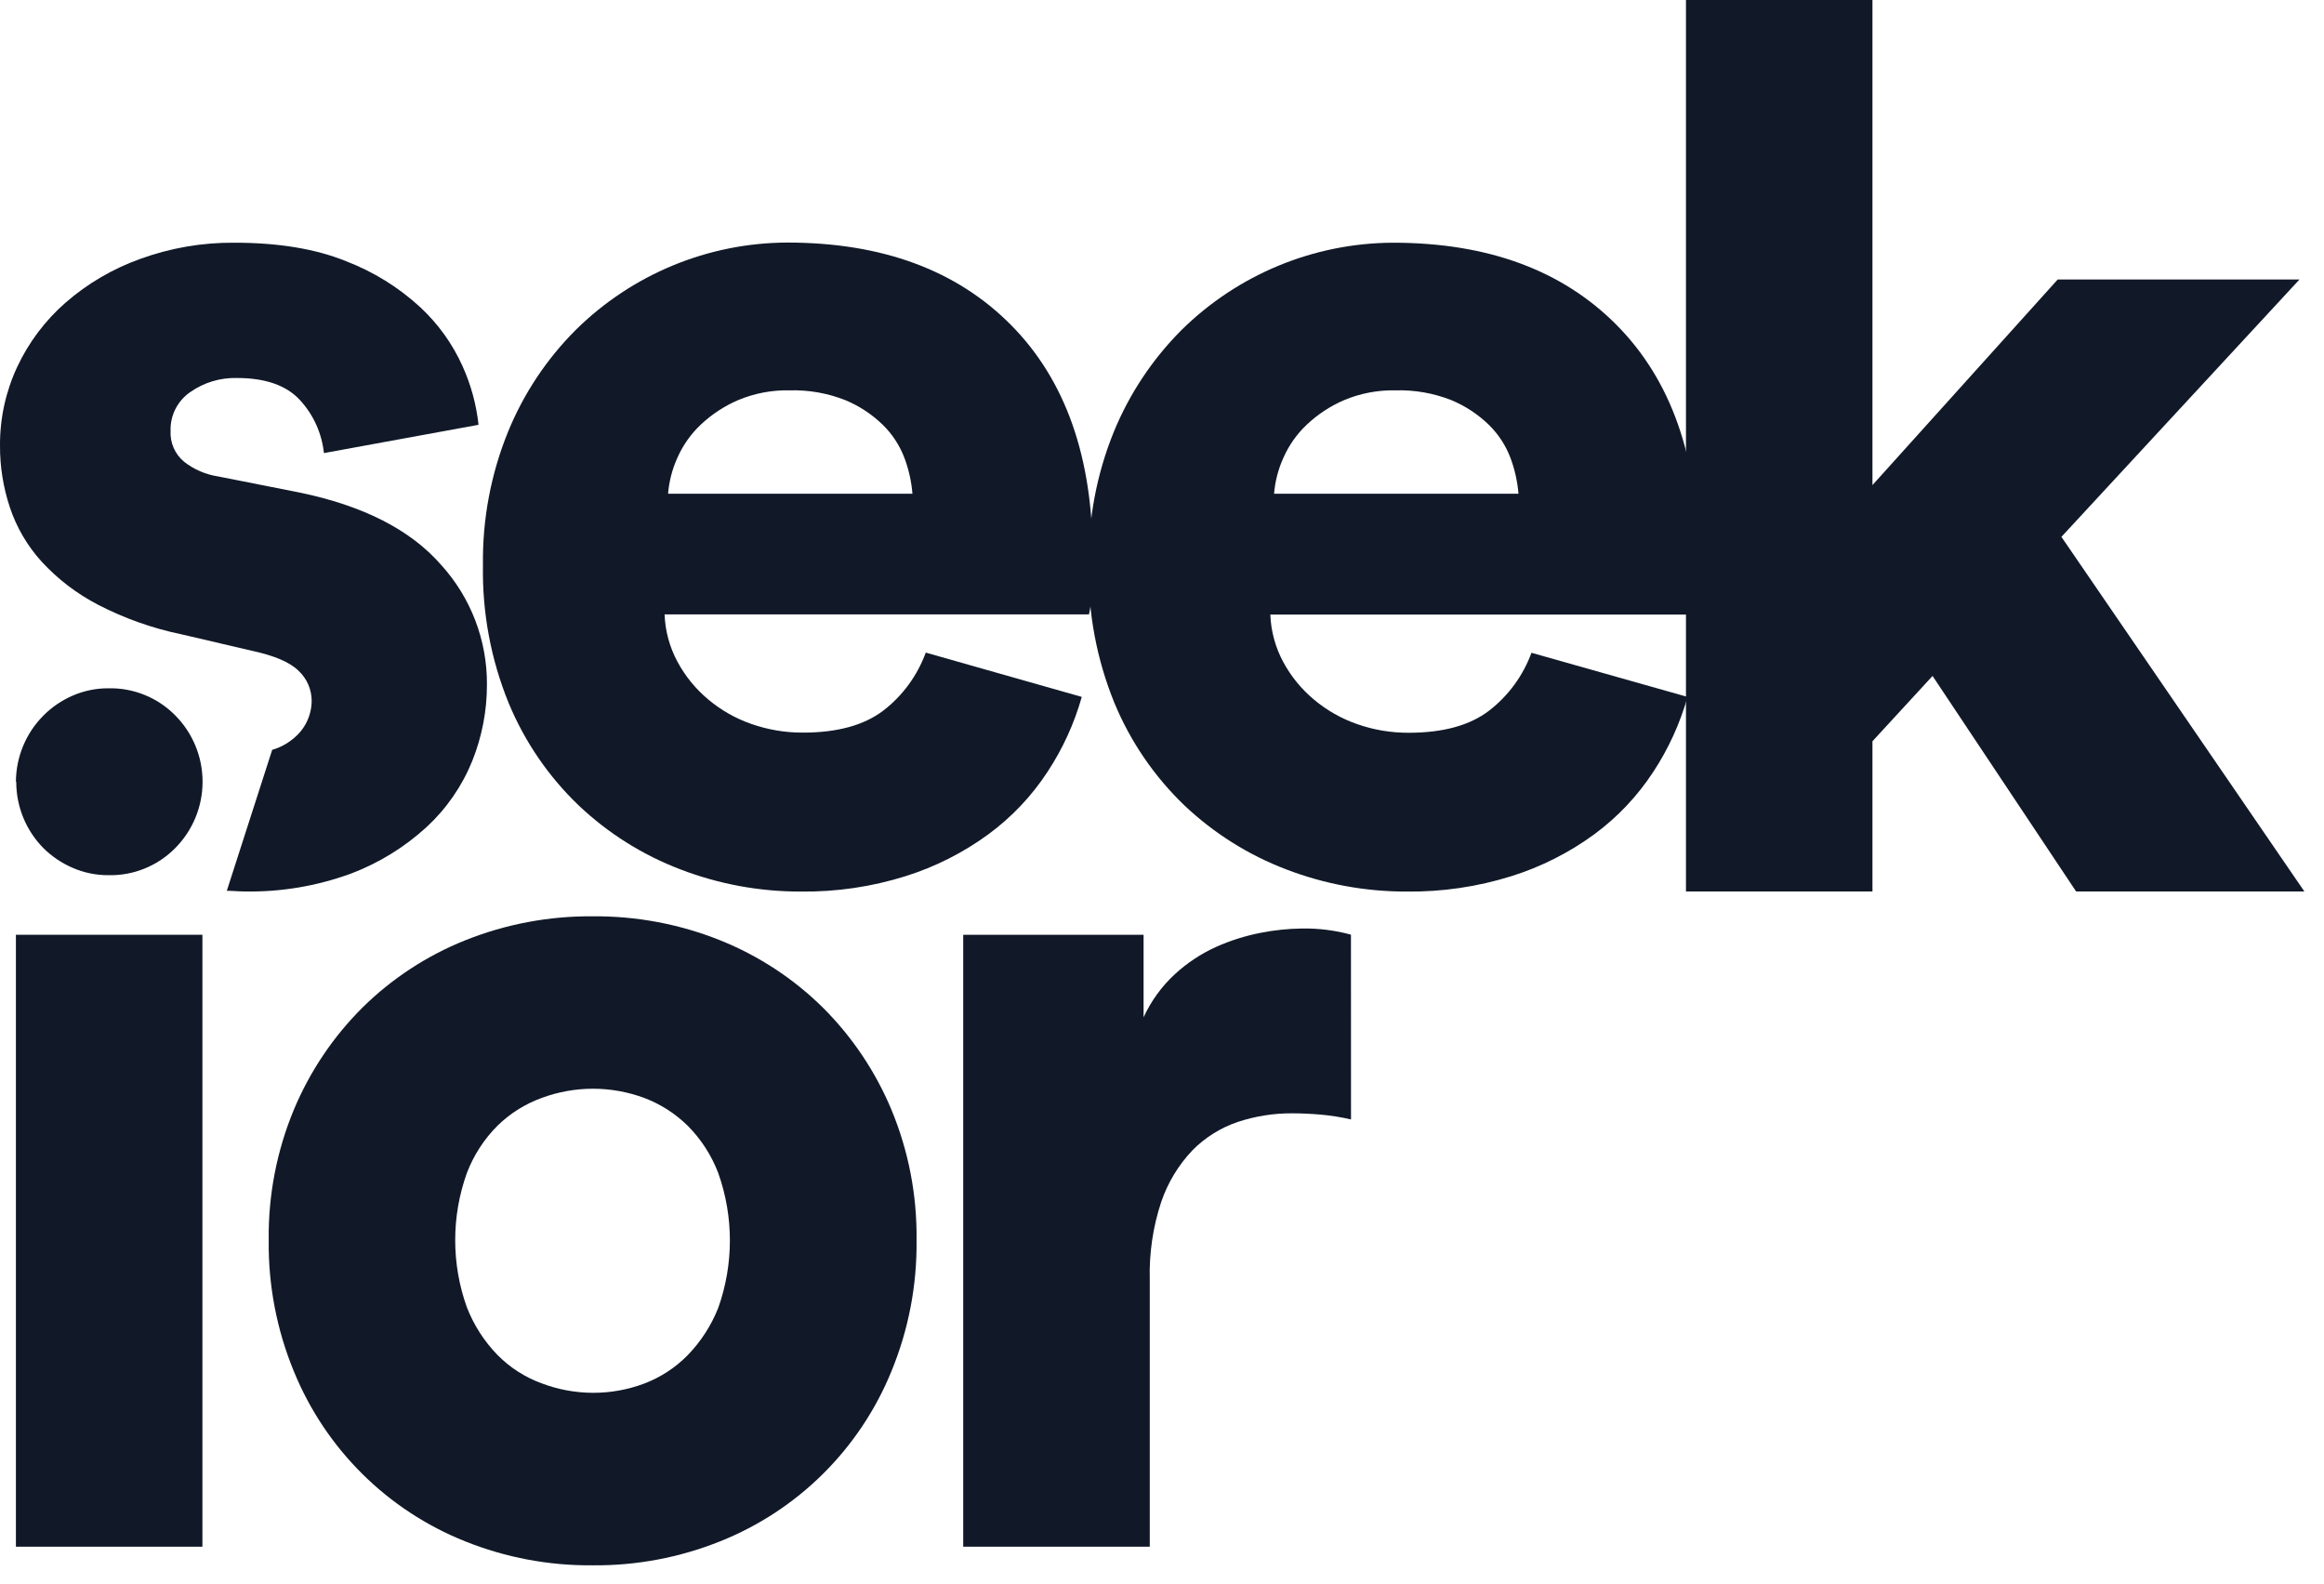
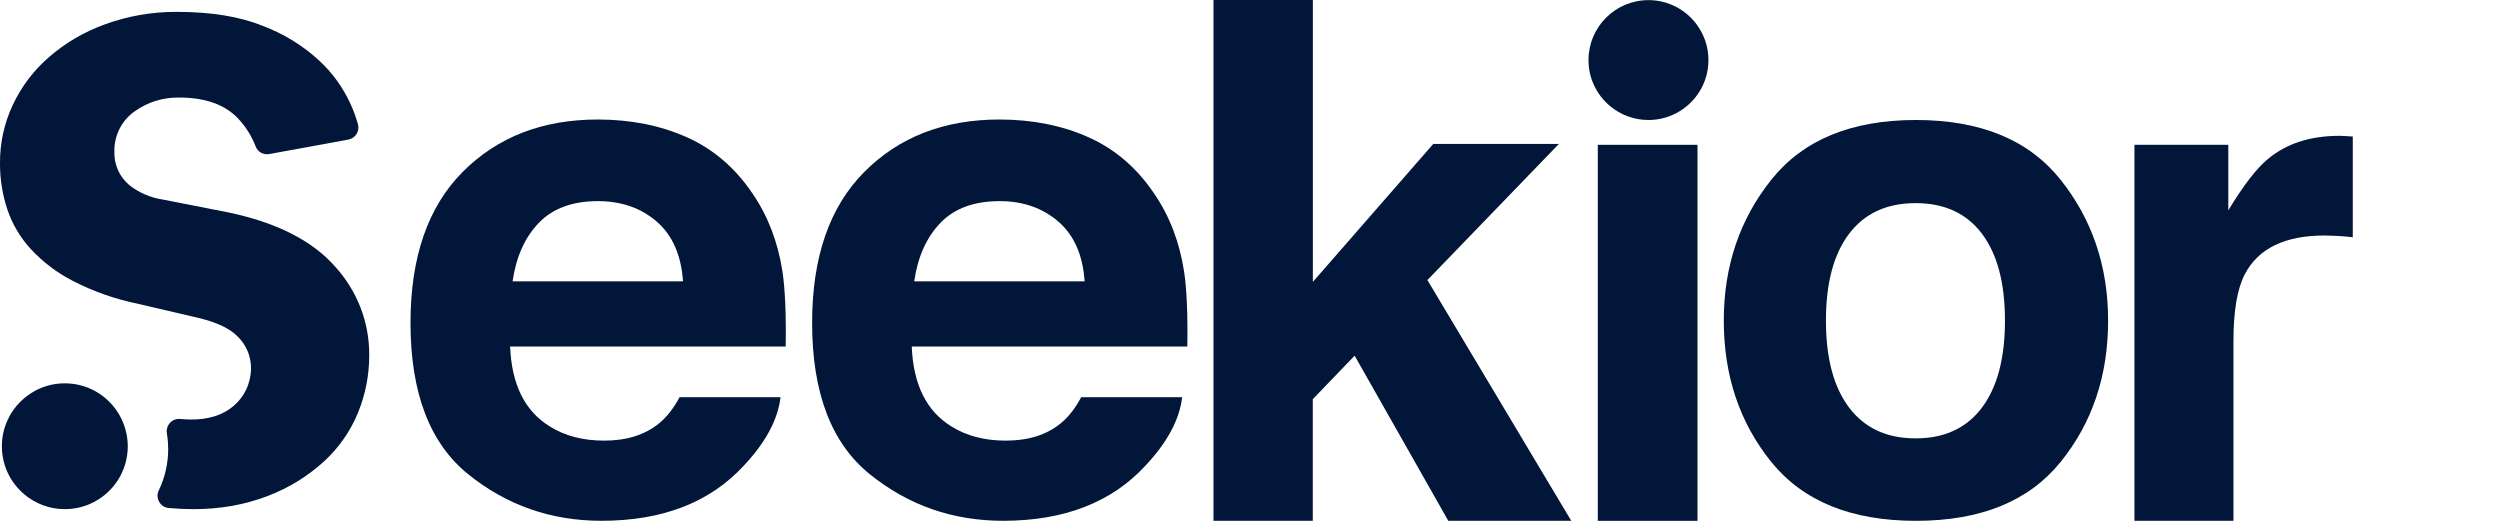
- <svg xmlns="http://www.w3.org/2000/svg" width="91" height="62" viewBox="0 0 91 62" fill="none">
-   <path d="M42.359 27.289C42.064 28.333 41.61 29.325 41.013 30.23C40.395 31.173 39.614 31.998 38.707 32.665C37.722 33.387 36.626 33.942 35.462 34.308C34.133 34.725 32.746 34.929 31.353 34.911C29.744 34.915 28.148 34.621 26.645 34.044C25.165 33.48 23.81 32.629 22.659 31.538C21.48 30.409 20.547 29.046 19.92 27.536C19.221 25.824 18.878 23.986 18.911 22.136C18.885 20.342 19.22 18.56 19.897 16.898C20.506 15.41 21.405 14.059 22.541 12.922C24.749 10.739 27.722 9.509 30.822 9.498C34.536 9.498 37.458 10.575 39.59 12.728C41.722 14.882 42.788 17.904 42.786 21.793C42.786 22.308 42.77 22.798 42.737 23.264C42.732 23.531 42.7 23.797 42.642 24.058H26.023C26.047 24.708 26.22 25.343 26.529 25.915C26.831 26.477 27.238 26.976 27.728 27.385C28.231 27.809 28.807 28.136 29.427 28.35C30.076 28.577 30.759 28.691 31.447 28.687C32.79 28.687 33.839 28.398 34.594 27.82C35.348 27.237 35.922 26.451 36.25 25.554L42.359 27.289ZM35.728 19.334C35.69 18.856 35.584 18.385 35.416 17.936C35.231 17.445 34.941 17 34.566 16.634C34.143 16.223 33.646 15.895 33.101 15.669C32.406 15.394 31.662 15.264 30.916 15.285C30.224 15.27 29.537 15.401 28.898 15.669C28.358 15.902 27.862 16.229 27.433 16.634C27.045 17.002 26.734 17.445 26.52 17.936C26.321 18.378 26.199 18.851 26.159 19.334H35.728Z" fill="#111928" />
-   <path d="M66.078 27.289C65.783 28.332 65.33 29.324 64.734 30.229C64.117 31.172 63.338 31.997 62.432 32.665C61.446 33.388 60.349 33.943 59.183 34.308C57.854 34.725 56.468 34.928 55.076 34.911C53.466 34.915 51.87 34.621 50.366 34.044C48.885 33.48 47.53 32.629 46.378 31.538C45.2 30.408 44.268 29.045 43.641 27.536C42.941 25.824 42.597 23.986 42.63 22.136C42.605 20.343 42.94 18.564 43.615 16.905C44.226 15.417 45.125 14.065 46.259 12.928C48.468 10.746 51.441 9.517 54.541 9.504C58.256 9.504 61.178 10.581 63.309 12.734C65.44 14.888 66.501 17.91 66.495 21.799C66.495 22.314 66.478 22.804 66.446 23.27C66.442 23.537 66.41 23.804 66.35 24.065H49.742C49.766 24.714 49.939 25.349 50.247 25.921C50.55 26.483 50.957 26.982 51.447 27.391C51.95 27.814 52.526 28.142 53.146 28.356C53.794 28.583 54.477 28.697 55.163 28.693C56.507 28.693 57.556 28.404 58.31 27.826C59.065 27.243 59.639 26.457 59.967 25.561L66.078 27.289ZM59.459 19.334C59.419 18.856 59.314 18.386 59.147 17.936C58.962 17.445 58.672 17.001 58.298 16.634C57.873 16.223 57.377 15.896 56.832 15.669C56.136 15.394 55.392 15.264 54.645 15.285C53.953 15.27 53.266 15.401 52.628 15.669C52.087 15.902 51.591 16.229 51.163 16.634C50.774 17.002 50.464 17.445 50.249 17.936C50.05 18.378 49.928 18.851 49.888 19.334H59.459Z" fill="#111928" />
-   <path d="M80.718 21.022L90.231 34.907H81.293L75.672 26.468L73.319 29.026V34.907H66.017V0H73.319V18.995L80.573 10.944H90.04L80.718 21.022Z" fill="#111928" />
-   <path d="M8.881 34.881C9.108 34.881 9.325 34.907 9.56 34.907C10.985 34.936 12.403 34.699 13.742 34.208C14.84 33.793 15.849 33.171 16.715 32.375C17.489 31.657 18.095 30.777 18.492 29.797C18.872 28.848 19.068 27.836 19.067 26.813C19.079 25.075 18.436 23.396 17.267 22.113C16.069 20.743 14.221 19.8 11.722 19.285L8.552 18.658C8.062 18.585 7.599 18.386 7.207 18.081C7.032 17.935 6.893 17.75 6.801 17.54C6.709 17.331 6.667 17.103 6.679 16.875C6.669 16.577 6.735 16.282 6.869 16.016C7.004 15.751 7.202 15.523 7.447 15.355C7.981 14.979 8.622 14.785 9.274 14.801C10.392 14.801 11.217 15.09 11.748 15.669C12.274 16.241 12.602 16.968 12.684 17.742L18.738 16.634C18.652 15.842 18.441 15.069 18.114 14.343C17.721 13.468 17.157 12.681 16.455 12.029C15.609 11.25 14.623 10.639 13.55 10.228C12.363 9.745 10.905 9.504 9.178 9.504C7.916 9.493 6.663 9.71 5.477 10.143C4.411 10.526 3.425 11.104 2.57 11.848C1.77 12.547 1.124 13.405 0.673 14.369C0.223 15.334 -0.007 16.388 0 17.454C-0.003 18.273 0.127 19.087 0.385 19.864C0.648 20.654 1.073 21.38 1.633 21.995C2.267 22.683 3.015 23.254 3.844 23.683C4.876 24.216 5.975 24.605 7.112 24.84L9.849 25.479C10.745 25.671 11.362 25.936 11.699 26.274C11.859 26.426 11.987 26.609 12.074 26.812C12.161 27.015 12.205 27.234 12.204 27.455C12.2 27.732 12.136 28.006 12.016 28.256C11.896 28.506 11.722 28.726 11.508 28.902C11.261 29.115 10.971 29.272 10.658 29.362L8.881 34.881Z" fill="#111928" />
-   <path d="M7.926 36.603H0.623V60.565H7.926V36.603Z" fill="#111928" />
-   <path d="M23.206 35.881C24.916 35.865 26.613 36.184 28.202 36.821C29.7 37.421 31.063 38.314 32.214 39.448C33.364 40.592 34.278 41.952 34.904 43.45C35.577 45.069 35.912 46.81 35.889 48.564C35.91 50.325 35.575 52.072 34.904 53.7C34.29 55.204 33.38 56.568 32.228 57.711C31.076 58.854 29.707 59.752 28.202 60.353C26.614 60.991 24.916 61.311 23.206 61.294C21.495 61.311 19.797 60.991 18.209 60.353C16.704 59.752 15.334 58.854 14.183 57.711C13.031 56.568 12.121 55.204 11.507 53.7C10.836 52.073 10.501 50.327 10.522 48.566C10.499 46.812 10.834 45.072 11.507 43.452C12.133 41.954 13.047 40.594 14.197 39.45C15.348 38.316 16.711 37.423 18.209 36.823C19.797 36.186 21.495 35.866 23.206 35.881ZM23.206 54.539C23.895 54.543 24.579 54.42 25.225 54.177C25.864 53.935 26.444 53.557 26.924 53.069C27.442 52.536 27.85 51.905 28.124 51.213C28.732 49.506 28.732 47.64 28.124 45.933C27.858 45.236 27.449 44.604 26.924 44.077C26.438 43.601 25.86 43.232 25.225 42.992C23.93 42.512 22.506 42.512 21.212 42.992C20.565 43.226 19.976 43.596 19.483 44.077C18.956 44.603 18.547 45.236 18.281 45.933C17.672 47.632 17.672 49.49 18.281 51.19C18.552 51.888 18.961 52.525 19.483 53.06C19.97 53.554 20.561 53.932 21.212 54.169C21.849 54.41 22.524 54.536 23.206 54.539Z" fill="#111928" />
-   <path d="M52.901 43.835C52.506 43.743 52.104 43.679 51.699 43.644C51.315 43.612 50.948 43.595 50.595 43.595C49.874 43.591 49.157 43.705 48.471 43.931C47.801 44.157 47.192 44.537 46.694 45.041C46.144 45.619 45.726 46.31 45.469 47.066C45.145 48.045 44.994 49.073 45.021 50.105V60.565H37.716V36.603H44.779V39.834C45.072 39.196 45.489 38.622 46.004 38.146C46.481 37.708 47.024 37.348 47.614 37.08C48.175 36.829 48.764 36.643 49.368 36.526C49.898 36.421 50.437 36.365 50.977 36.358C51.626 36.347 52.273 36.428 52.899 36.599L52.901 43.835Z" fill="#111928" />
-   <path d="M0.623 30.615C0.627 29.642 1.013 28.71 1.698 28.022C2.027 27.69 2.416 27.425 2.844 27.24C3.284 27.048 3.76 26.95 4.239 26.952C4.727 26.94 5.211 27.029 5.663 27.212C6.115 27.395 6.524 27.669 6.866 28.017C7.549 28.707 7.932 29.639 7.932 30.611C7.932 31.583 7.549 32.515 6.866 33.204C6.524 33.553 6.115 33.827 5.663 34.01C5.211 34.194 4.727 34.282 4.239 34.27C3.76 34.272 3.284 34.174 2.844 33.982C2.417 33.798 2.028 33.536 1.698 33.208C1.017 32.518 0.636 31.586 0.636 30.615H0.623Z" fill="#111928" />
+ <svg xmlns="http://www.w3.org/2000/svg" width="144" height="30" viewBox="0 0 144 30" fill="none">
+   <path d="M62.7 7.907C64.221 8.589 65.476 9.663 66.466 11.13C67.36 12.425 67.938 13.928 68.203 15.635C68.355 16.637 68.419 18.078 68.39 19.962H52.517C52.605 22.148 53.366 23.681 54.796 24.559C55.665 25.107 56.713 25.38 57.937 25.38C59.234 25.38 60.289 25.047 61.101 24.381C61.542 24.021 61.935 23.52 62.275 22.88H68.092C67.938 24.173 67.234 25.486 65.979 26.819C64.026 28.939 61.293 29.998 57.778 29.998C54.877 29.998 52.318 29.104 50.103 27.317C47.886 25.53 46.778 22.62 46.778 18.592C46.778 14.817 47.78 11.92 49.781 9.906C51.782 7.892 54.381 6.883 57.575 6.883C59.471 6.886 61.18 7.227 62.7 7.907ZM54.176 12.831C53.37 13.661 52.865 14.786 52.658 16.204H62.475C62.372 14.691 61.864 13.544 60.958 12.761C60.049 11.977 58.923 11.585 57.578 11.585C56.113 11.585 54.981 11.999 54.176 12.831Z" fill="#011638" />
+   <path d="M39.567 7.907C41.087 8.589 42.342 9.663 43.333 11.13C44.226 12.425 44.804 13.928 45.069 15.635C45.221 16.637 45.285 18.078 45.256 19.962H29.383C29.471 22.148 30.232 23.681 31.662 24.559C32.531 25.107 33.579 25.38 34.803 25.38C36.101 25.38 37.155 25.047 37.967 24.381C38.408 24.021 38.801 23.52 39.141 22.88H44.959C44.804 24.173 44.1 25.486 42.845 26.819C40.893 28.939 38.159 29.998 34.645 29.998C31.744 29.998 29.184 29.104 26.969 27.317C24.752 25.53 23.645 22.62 23.645 18.592C23.645 14.817 24.646 11.92 26.647 9.906C28.648 7.892 31.247 6.883 34.442 6.883C36.337 6.886 38.047 7.227 39.567 7.907ZM31.042 12.831C30.237 13.661 29.731 14.786 29.524 16.204H39.342C39.238 14.691 38.73 13.544 37.824 12.761C36.915 11.977 35.79 11.585 34.444 11.585C32.981 11.585 31.847 11.999 31.042 12.831Z" fill="#011638" />
+   <path d="M69.902 0H75.62V16.238L82.557 8.289H89.793L82.219 16.132L90.505 29.998H83.421L78.027 20.487L75.616 22.993V29.998H69.897V0H69.902Z" fill="#011638" />
+   <path d="M118.685 26.616C116.856 28.873 114.08 30 110.359 30C106.637 30 103.861 28.873 102.032 26.616C100.206 24.359 99.29 21.643 99.29 18.466C99.29 15.342 100.203 12.635 102.032 10.347C103.861 8.057 106.637 6.912 110.359 6.912C114.08 6.912 116.856 8.057 118.685 10.347C120.511 12.637 121.427 15.344 121.427 18.466C121.427 21.643 120.514 24.359 118.685 26.616ZM114.155 23.485C115.042 22.307 115.486 20.635 115.486 18.466C115.486 16.297 115.042 14.627 114.155 13.456C113.268 12.284 111.996 11.7 110.339 11.7C108.682 11.7 107.409 12.284 106.515 13.456C105.622 14.627 105.174 16.297 105.174 18.466C105.174 20.635 105.622 22.309 106.515 23.485C107.409 24.663 108.684 25.25 110.339 25.25C111.996 25.252 113.266 24.663 114.155 23.485Z" fill="#011638" />
+   <path d="M135.032 7.834C135.105 7.841 135.268 7.849 135.52 7.863V13.665C135.162 13.625 134.845 13.599 134.567 13.586C134.289 13.572 134.064 13.566 133.891 13.566C131.612 13.566 130.084 14.307 129.303 15.792C128.866 16.626 128.647 17.912 128.647 19.646V29.997H122.944V8.341H128.35V12.116C129.223 10.673 129.987 9.685 130.635 9.156C131.694 8.269 133.073 7.823 134.767 7.823C134.871 7.825 134.961 7.827 135.032 7.834Z" fill="#011638" />
+   <path d="M7.36 25.704C7.36 27.116 6.553 28.339 5.377 28.934C4.885 29.186 4.324 29.327 3.735 29.327C2.848 29.327 2.037 29.007 1.406 28.48C0.611 27.816 0.108 26.819 0.108 25.704C0.108 23.701 1.732 22.08 3.733 22.08C4.936 22.08 6.001 22.666 6.659 23.567C7.053 24.107 7.303 24.758 7.351 25.464C7.358 25.541 7.36 25.623 7.36 25.704Z" fill="#011638" />
+   <path d="M92.033 8.341H97.776V30H92.033V8.341Z" fill="#011638" />
+   <path d="M98.407 3.459C98.407 4.803 97.637 5.968 96.516 6.537C96.046 6.777 95.515 6.912 94.952 6.912C94.107 6.912 93.335 6.608 92.733 6.105C91.976 5.471 91.497 4.523 91.497 3.461C91.497 1.553 93.046 0.007 94.952 0.007C96.097 0.007 97.112 0.565 97.738 1.423C98.116 1.937 98.354 2.557 98.398 3.23C98.405 3.303 98.407 3.382 98.407 3.459Z" fill="#011638" />
+   <path d="M11.137 29.327C10.678 29.327 10.208 29.305 9.719 29.261C9.227 29.217 8.931 28.694 9.145 28.25C9.5 27.511 9.688 26.695 9.688 25.865C9.688 25.742 9.683 25.614 9.674 25.495C9.663 25.318 9.641 25.142 9.613 24.965C9.535 24.497 9.913 24.085 10.383 24.134C10.614 24.153 10.817 24.164 11.014 24.164C11.508 24.164 11.951 24.103 12.366 23.977C13.167 23.732 13.824 23.178 14.171 22.459C14.354 22.079 14.453 21.656 14.46 21.232C14.46 20.868 14.391 20.526 14.255 20.204C14.113 19.878 13.912 19.591 13.652 19.348C13.173 18.869 12.348 18.503 11.146 18.245L7.914 17.491C6.608 17.221 5.363 16.782 4.194 16.18C3.276 15.708 2.458 15.084 1.756 14.327C1.158 13.669 0.706 12.904 0.419 12.05C0.139 11.203 -0.002 10.314 0 9.414C-0.009 8.238 0.238 7.106 0.735 6.047C1.231 4.99 1.931 4.062 2.818 3.292C3.764 2.469 4.854 1.831 6.052 1.399C7.362 0.924 8.732 0.684 10.127 0.684H10.21C12.163 0.684 13.822 0.955 15.148 1.494C16.359 1.955 17.447 2.625 18.391 3.495C19.157 4.203 19.765 5.05 20.202 6.014C20.368 6.38 20.507 6.76 20.617 7.148C20.732 7.552 20.476 7.966 20.063 8.041L15.51 8.873C15.181 8.933 14.848 8.756 14.729 8.445C14.506 7.858 14.171 7.318 13.74 6.855C12.988 6.036 11.839 5.619 10.325 5.619C10.305 5.619 10.27 5.619 10.235 5.619C9.352 5.619 8.503 5.888 7.781 6.398C7.411 6.647 7.098 7.002 6.886 7.419C6.683 7.821 6.579 8.273 6.588 8.725C6.575 9.087 6.643 9.453 6.789 9.784C6.937 10.12 7.166 10.424 7.451 10.665L7.47 10.68C8.02 11.106 8.673 11.386 9.357 11.49L13.096 12.224C15.894 12.798 17.983 13.853 19.3 15.353C20.584 16.763 21.281 18.574 21.268 20.465C21.268 21.599 21.054 22.7 20.633 23.743C20.205 24.802 19.534 25.773 18.693 26.549C17.734 27.432 16.619 28.116 15.384 28.583C14.058 29.084 12.668 29.327 11.137 29.327Z" fill="#011638" />
</svg>
